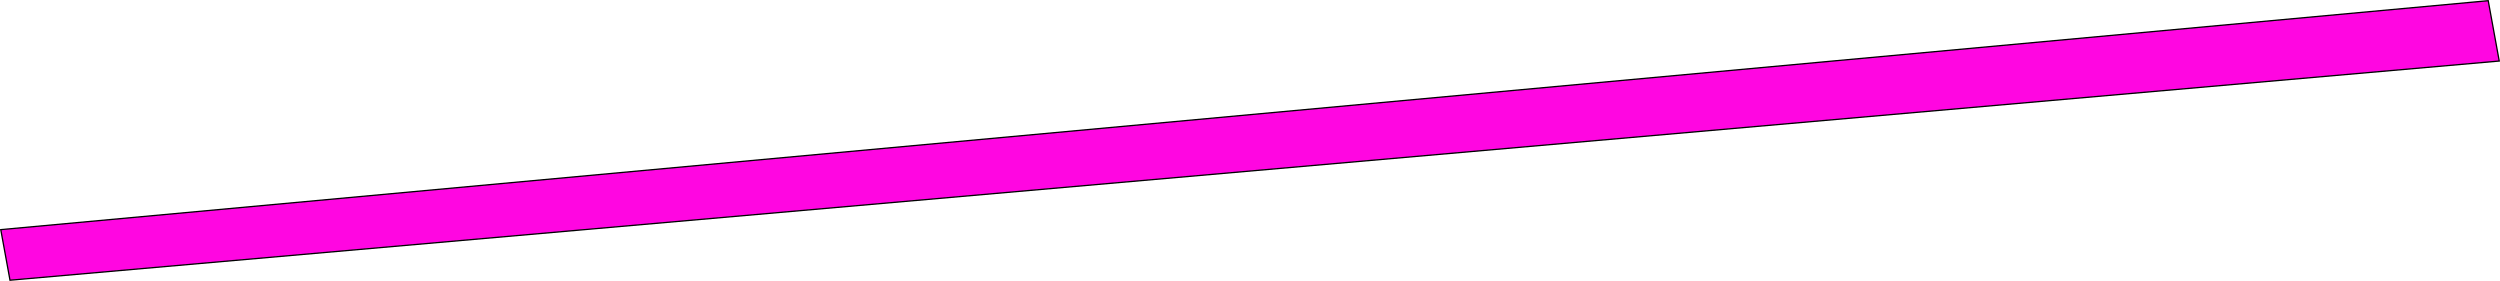
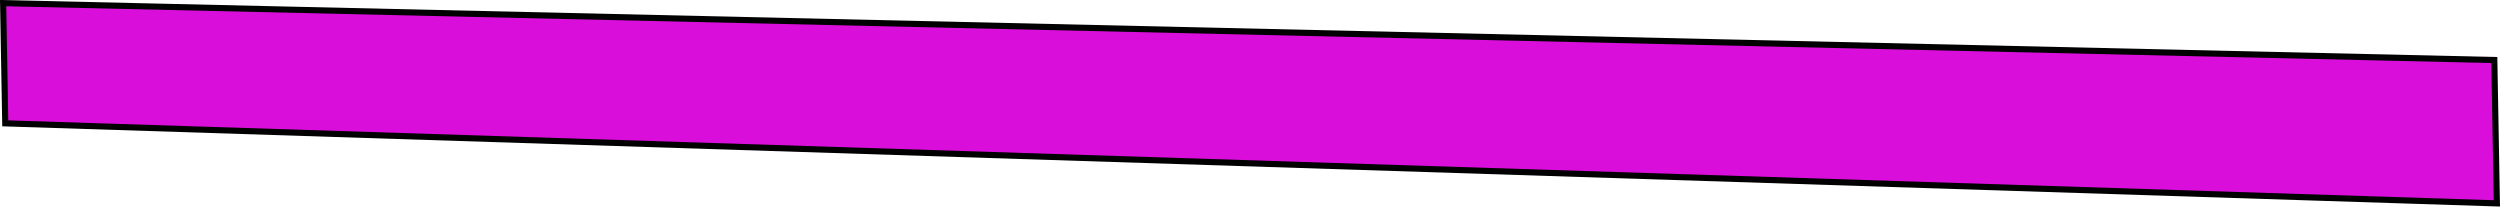
- <svg xmlns="http://www.w3.org/2000/svg" id="Calque_2" data-name="Calque 2" viewBox="0 0 1935.83 217.52">
+ <svg xmlns="http://www.w3.org/2000/svg" id="Calque_2" data-name="Calque 2" viewBox="0 0 408.21 33.72">
  <defs>
    <style>
      .cls-1 {
-         fill: #ff06e1;
+         fill: #d90eda;
        stroke: #000;
        stroke-miterlimit: 10;
      }
    </style>
  </defs>
-   <g id="Body_Background">
-     <polygon class="cls-1" points=".59 177.8 7.74 216.98 1935.24 47.26 1926.71 .54 .59 177.8" />
+   <g id="Maquette">
+     <polygon class="cls-1" points=".51 .51 .86 20.14 407.7 33.21 407.28 9.8 .51 .51" />
  </g>
</svg>
